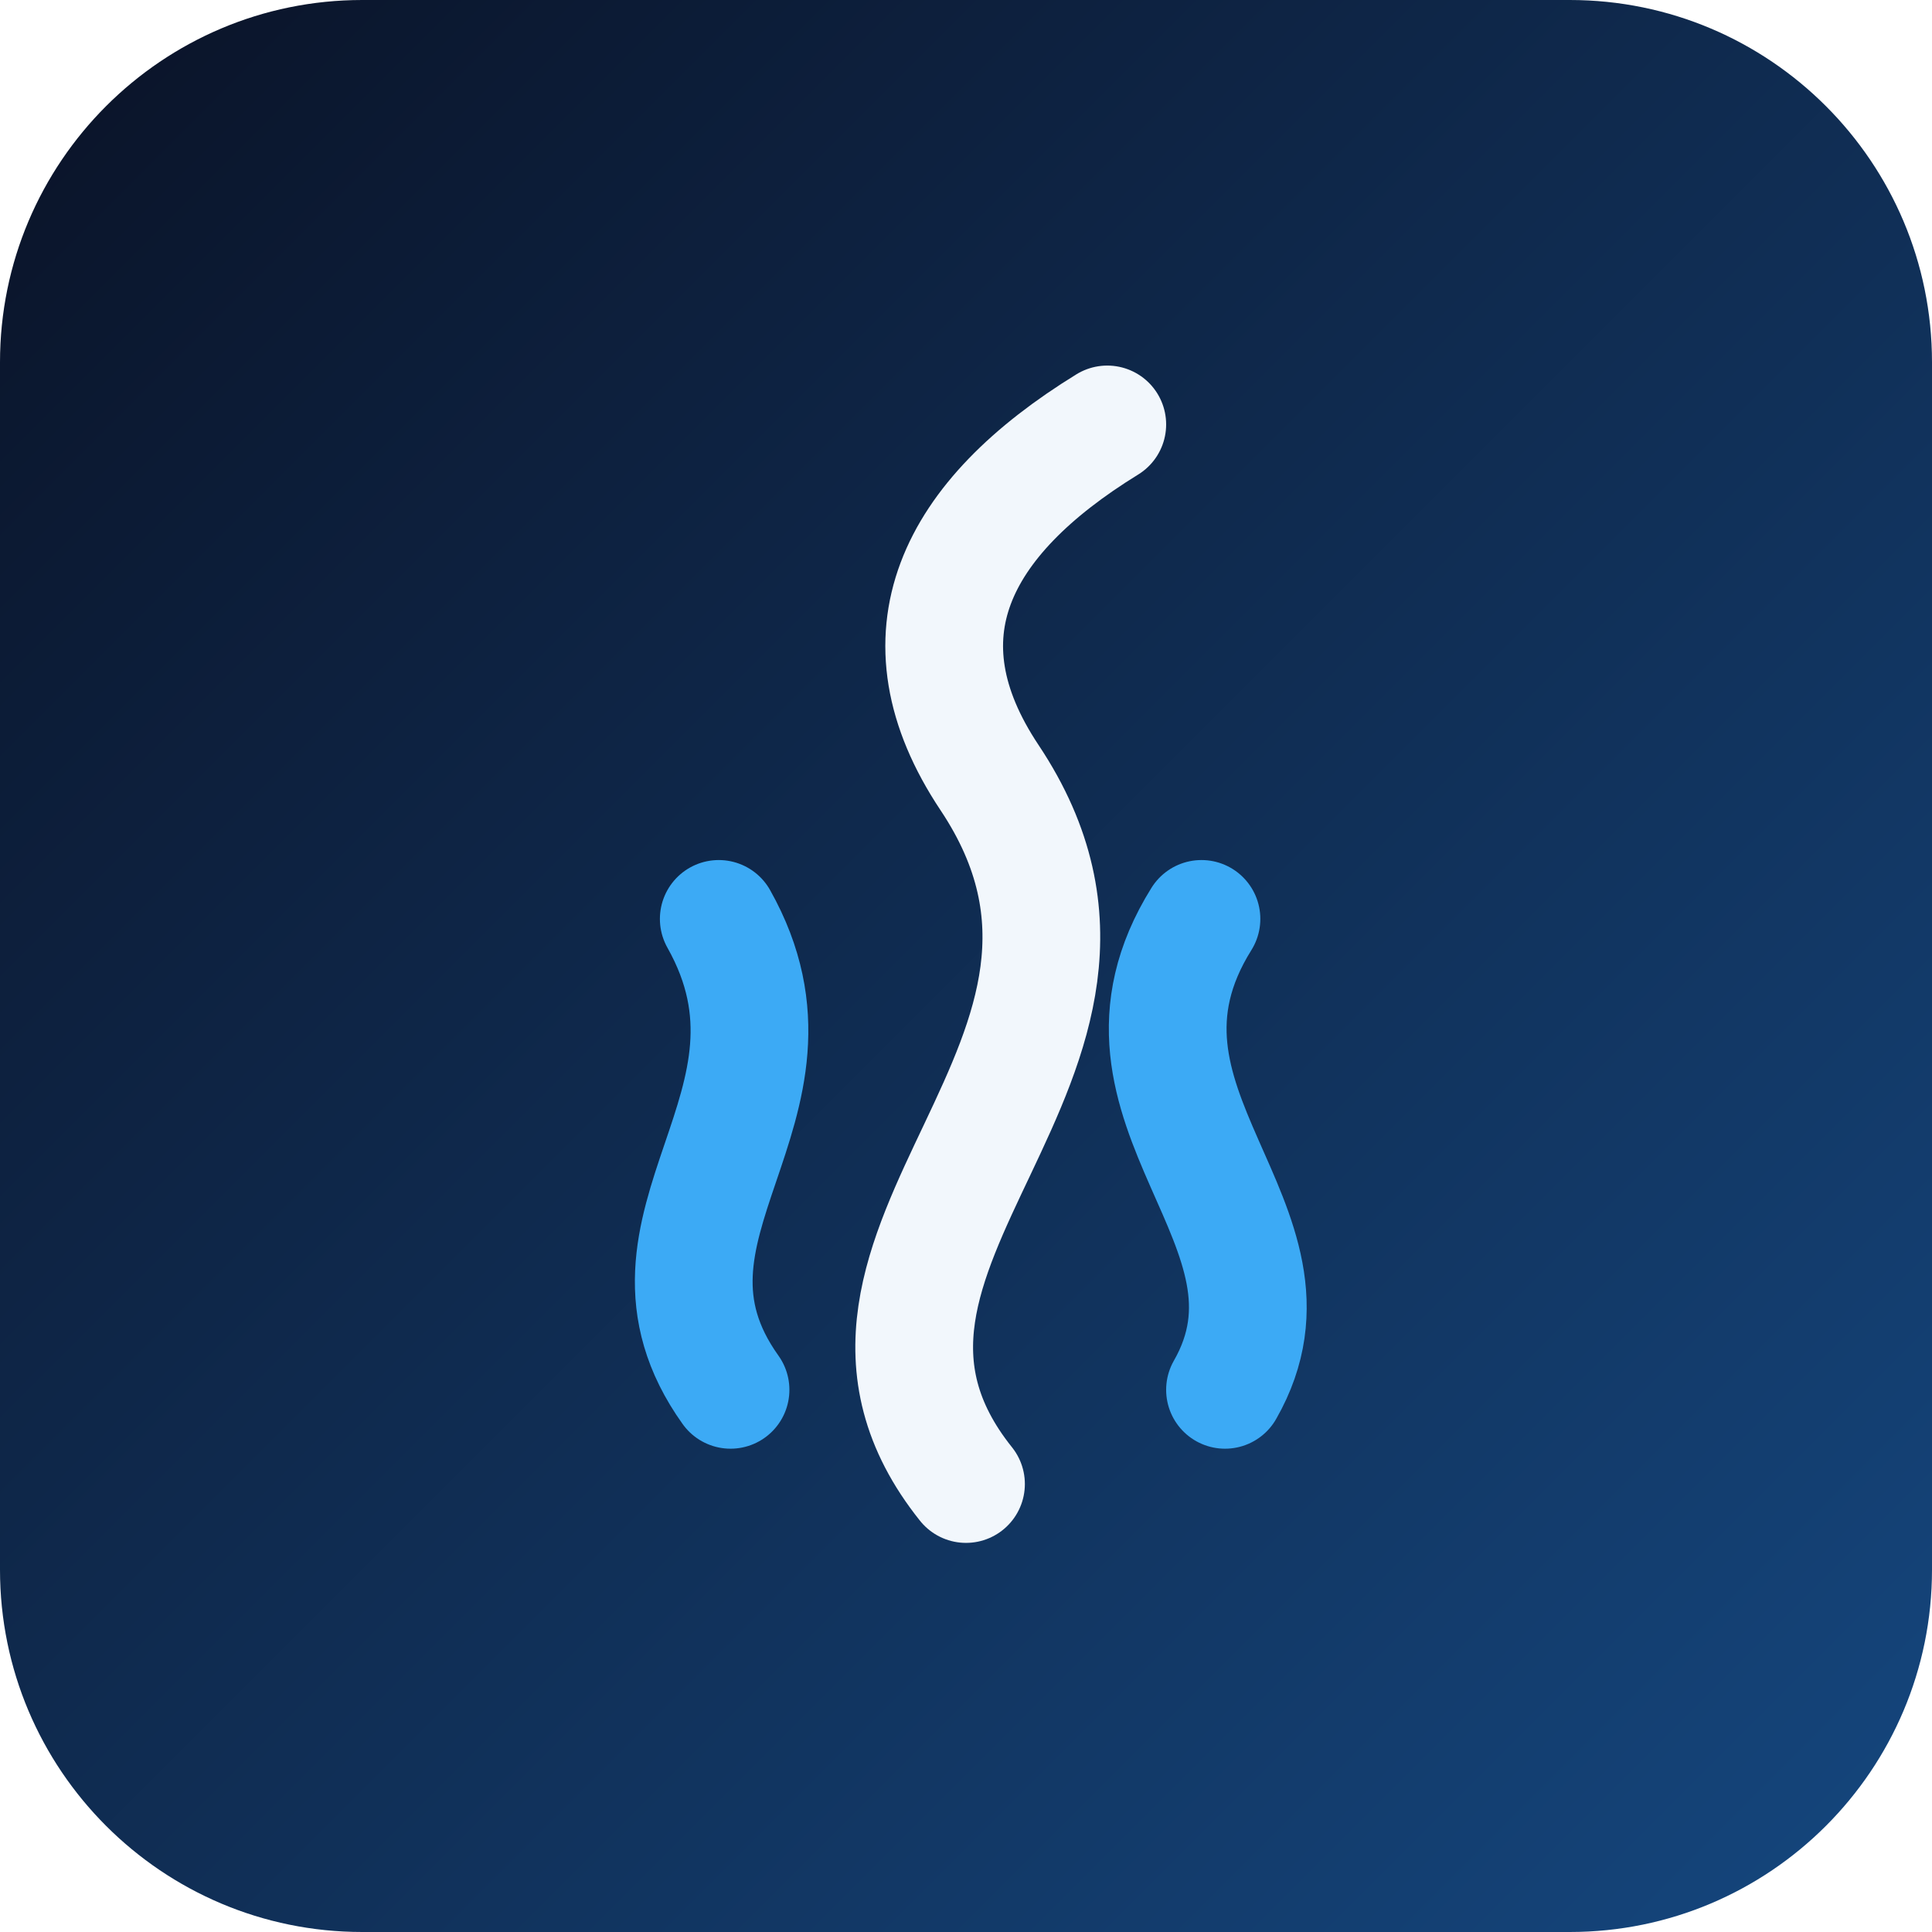
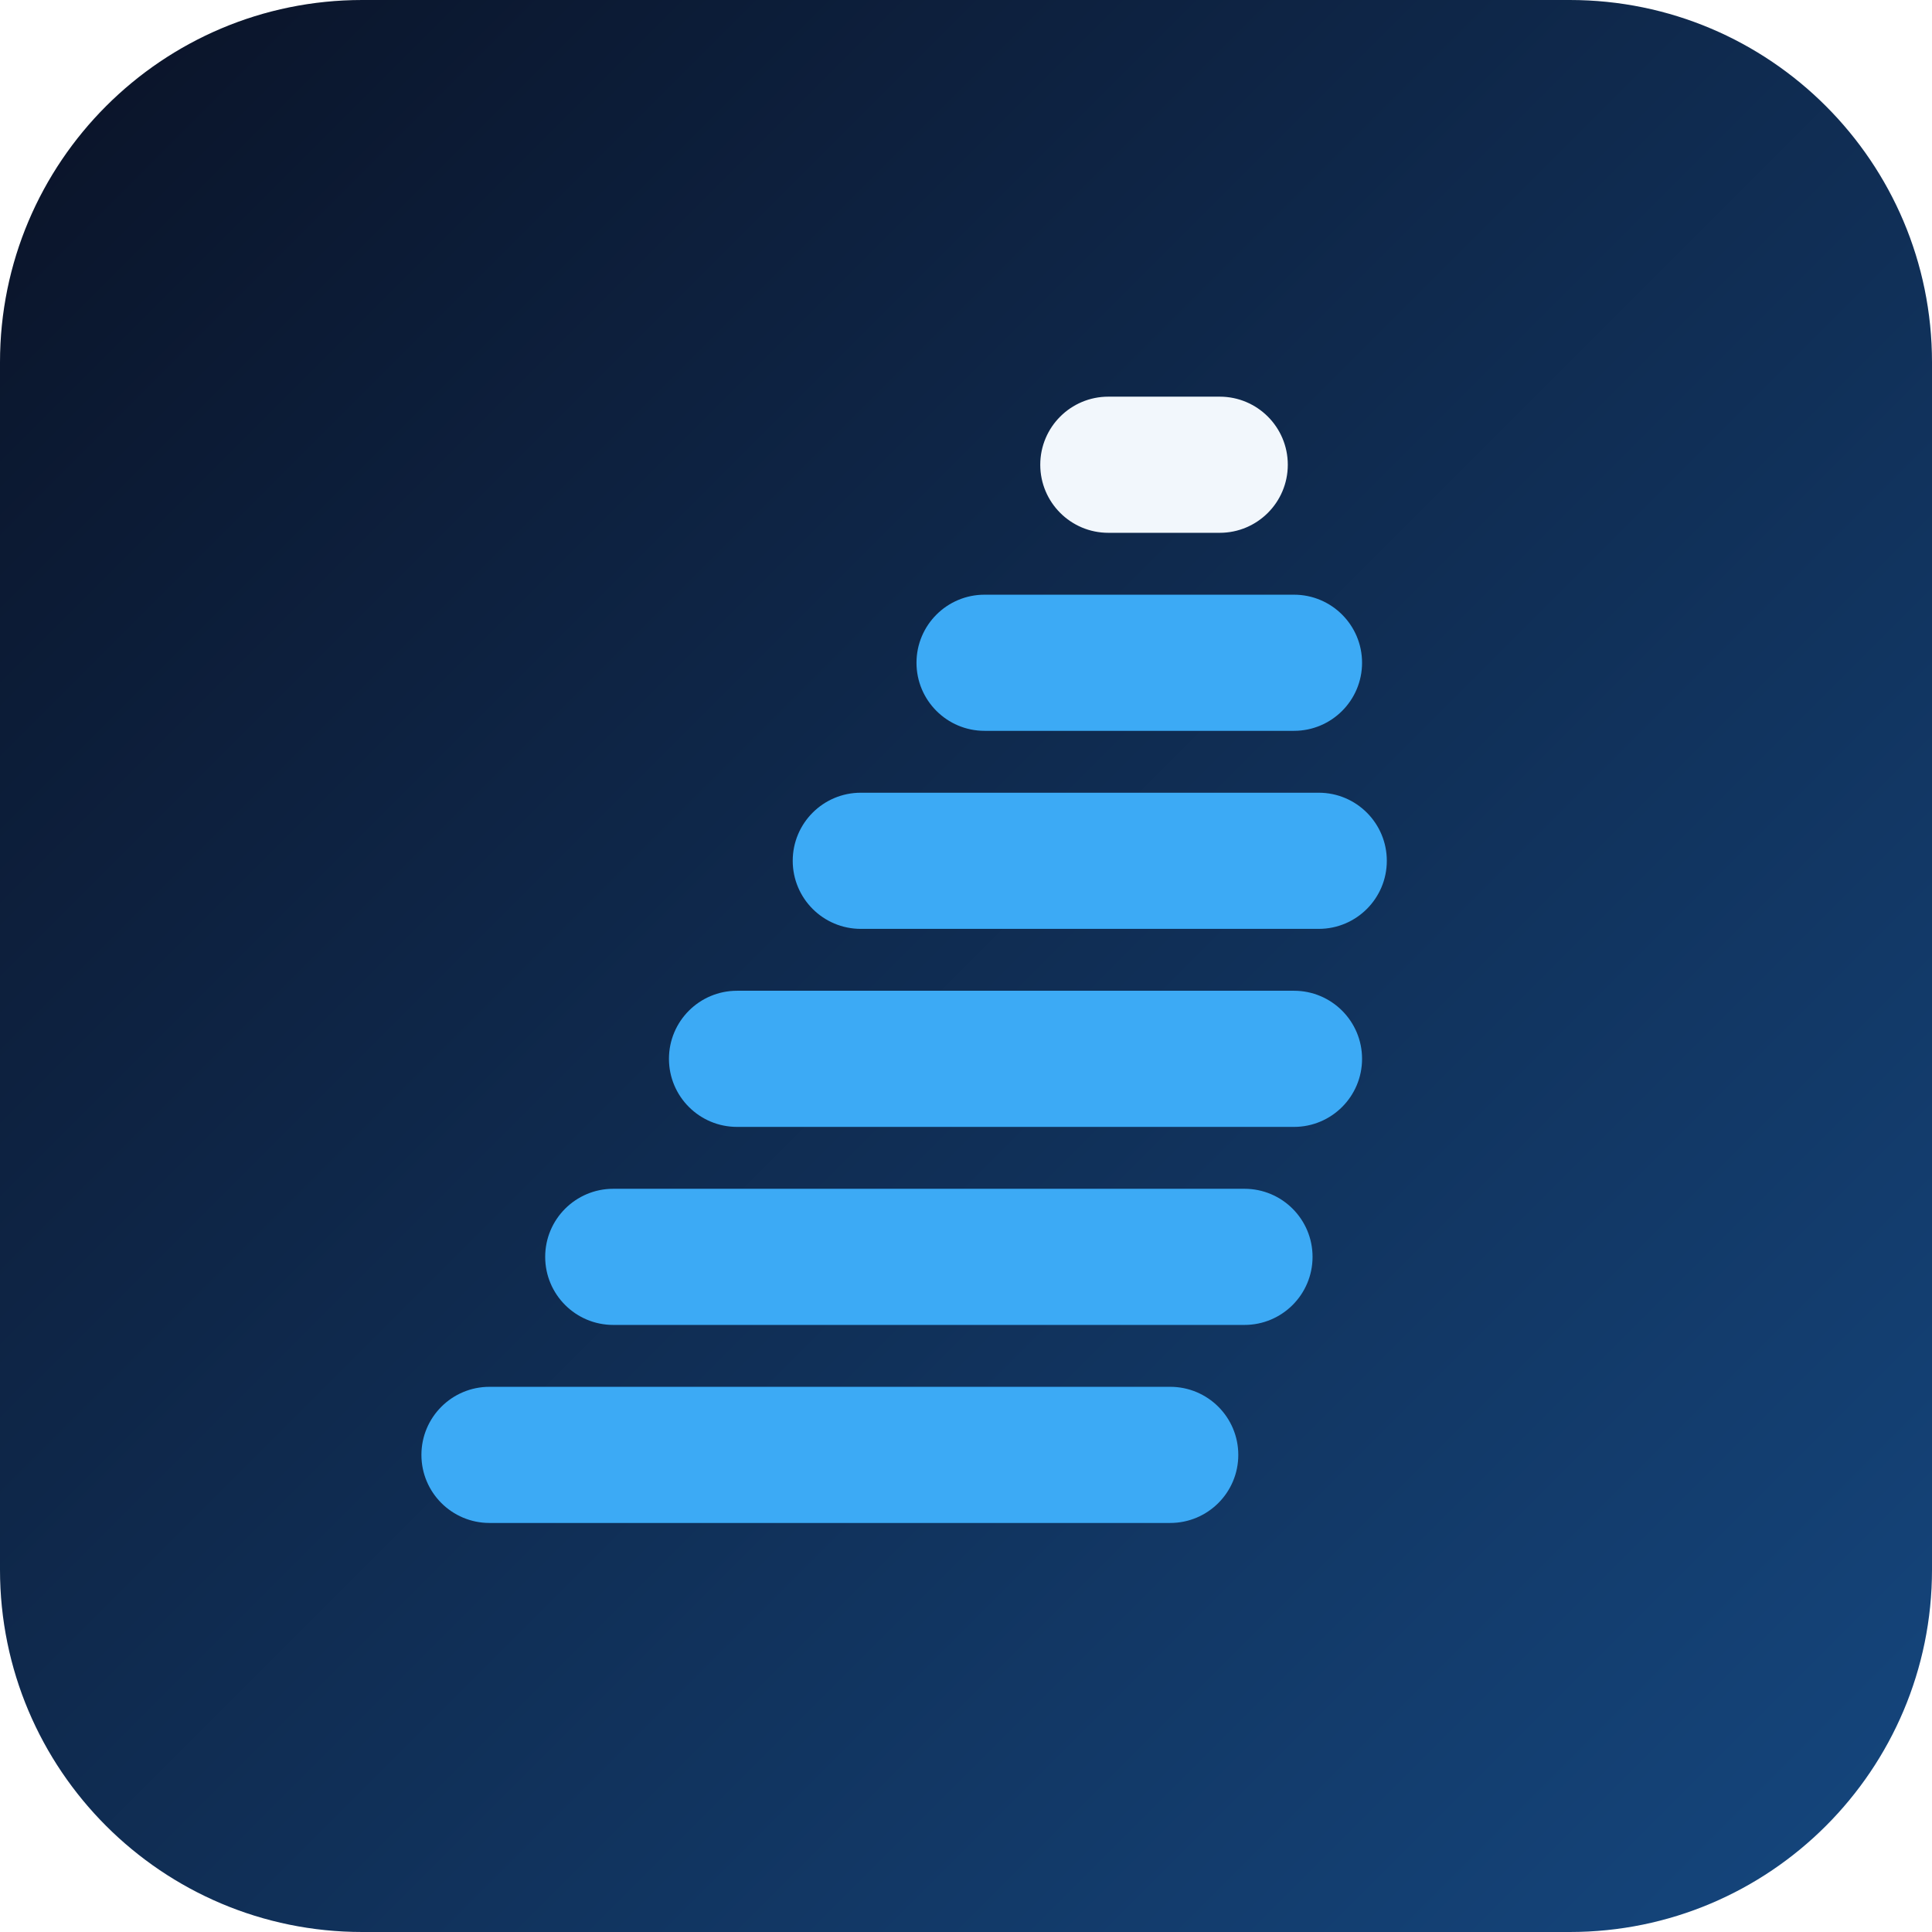
<svg xmlns="http://www.w3.org/2000/svg" viewBox="0 0 128 128">
  <defs>
    <linearGradient id="tile" x1="0" y1="0" x2="1" y2="1">
      <stop offset="0" stop-color="#0a1226" />
      <stop offset="1" stop-color="#15477f" />
    </linearGradient>
  </defs>
  <rect width="128" height="128" rx="24" fill="url(#tile)" />
-   <g fill="none" stroke-linecap="round" transform="translate(64 64) scale(0.78) translate(-64 -64)">
-     <path d="M 44 100 C 34 86, 52 76, 43 60" stroke="#3caaf5" stroke-width="10" />
-     <path d="M 86 100 C 94 86, 74 76, 84 60" stroke="#3caaf5" stroke-width="10" />
-     <path d="M 64 108 C 48 88, 82 72, 66 48 C 58 36, 63 26, 76 18" stroke="#f2f7fc" stroke-width="10" />
+   <g transform="translate(64 64) scale(0.82) translate(-64 -64)">
+     <g fill="#3caaf5">
+       <rect x="20" y="98" width="66" height="11" rx="5.5" />
+       <rect x="30" y="82" width="62" height="11" rx="5.5" />
+       <rect x="40" y="66" width="56" height="11" rx="5.5" />
+       <rect x="50" y="50" width="48" height="11" rx="5.5" />
+       <rect x="60" y="34" width="36" height="11" rx="5.5" />
+     </g>
+     <rect x="70" y="18" width="20" height="11" rx="5.5" fill="#f2f7fc" />
  </g>
</svg>
